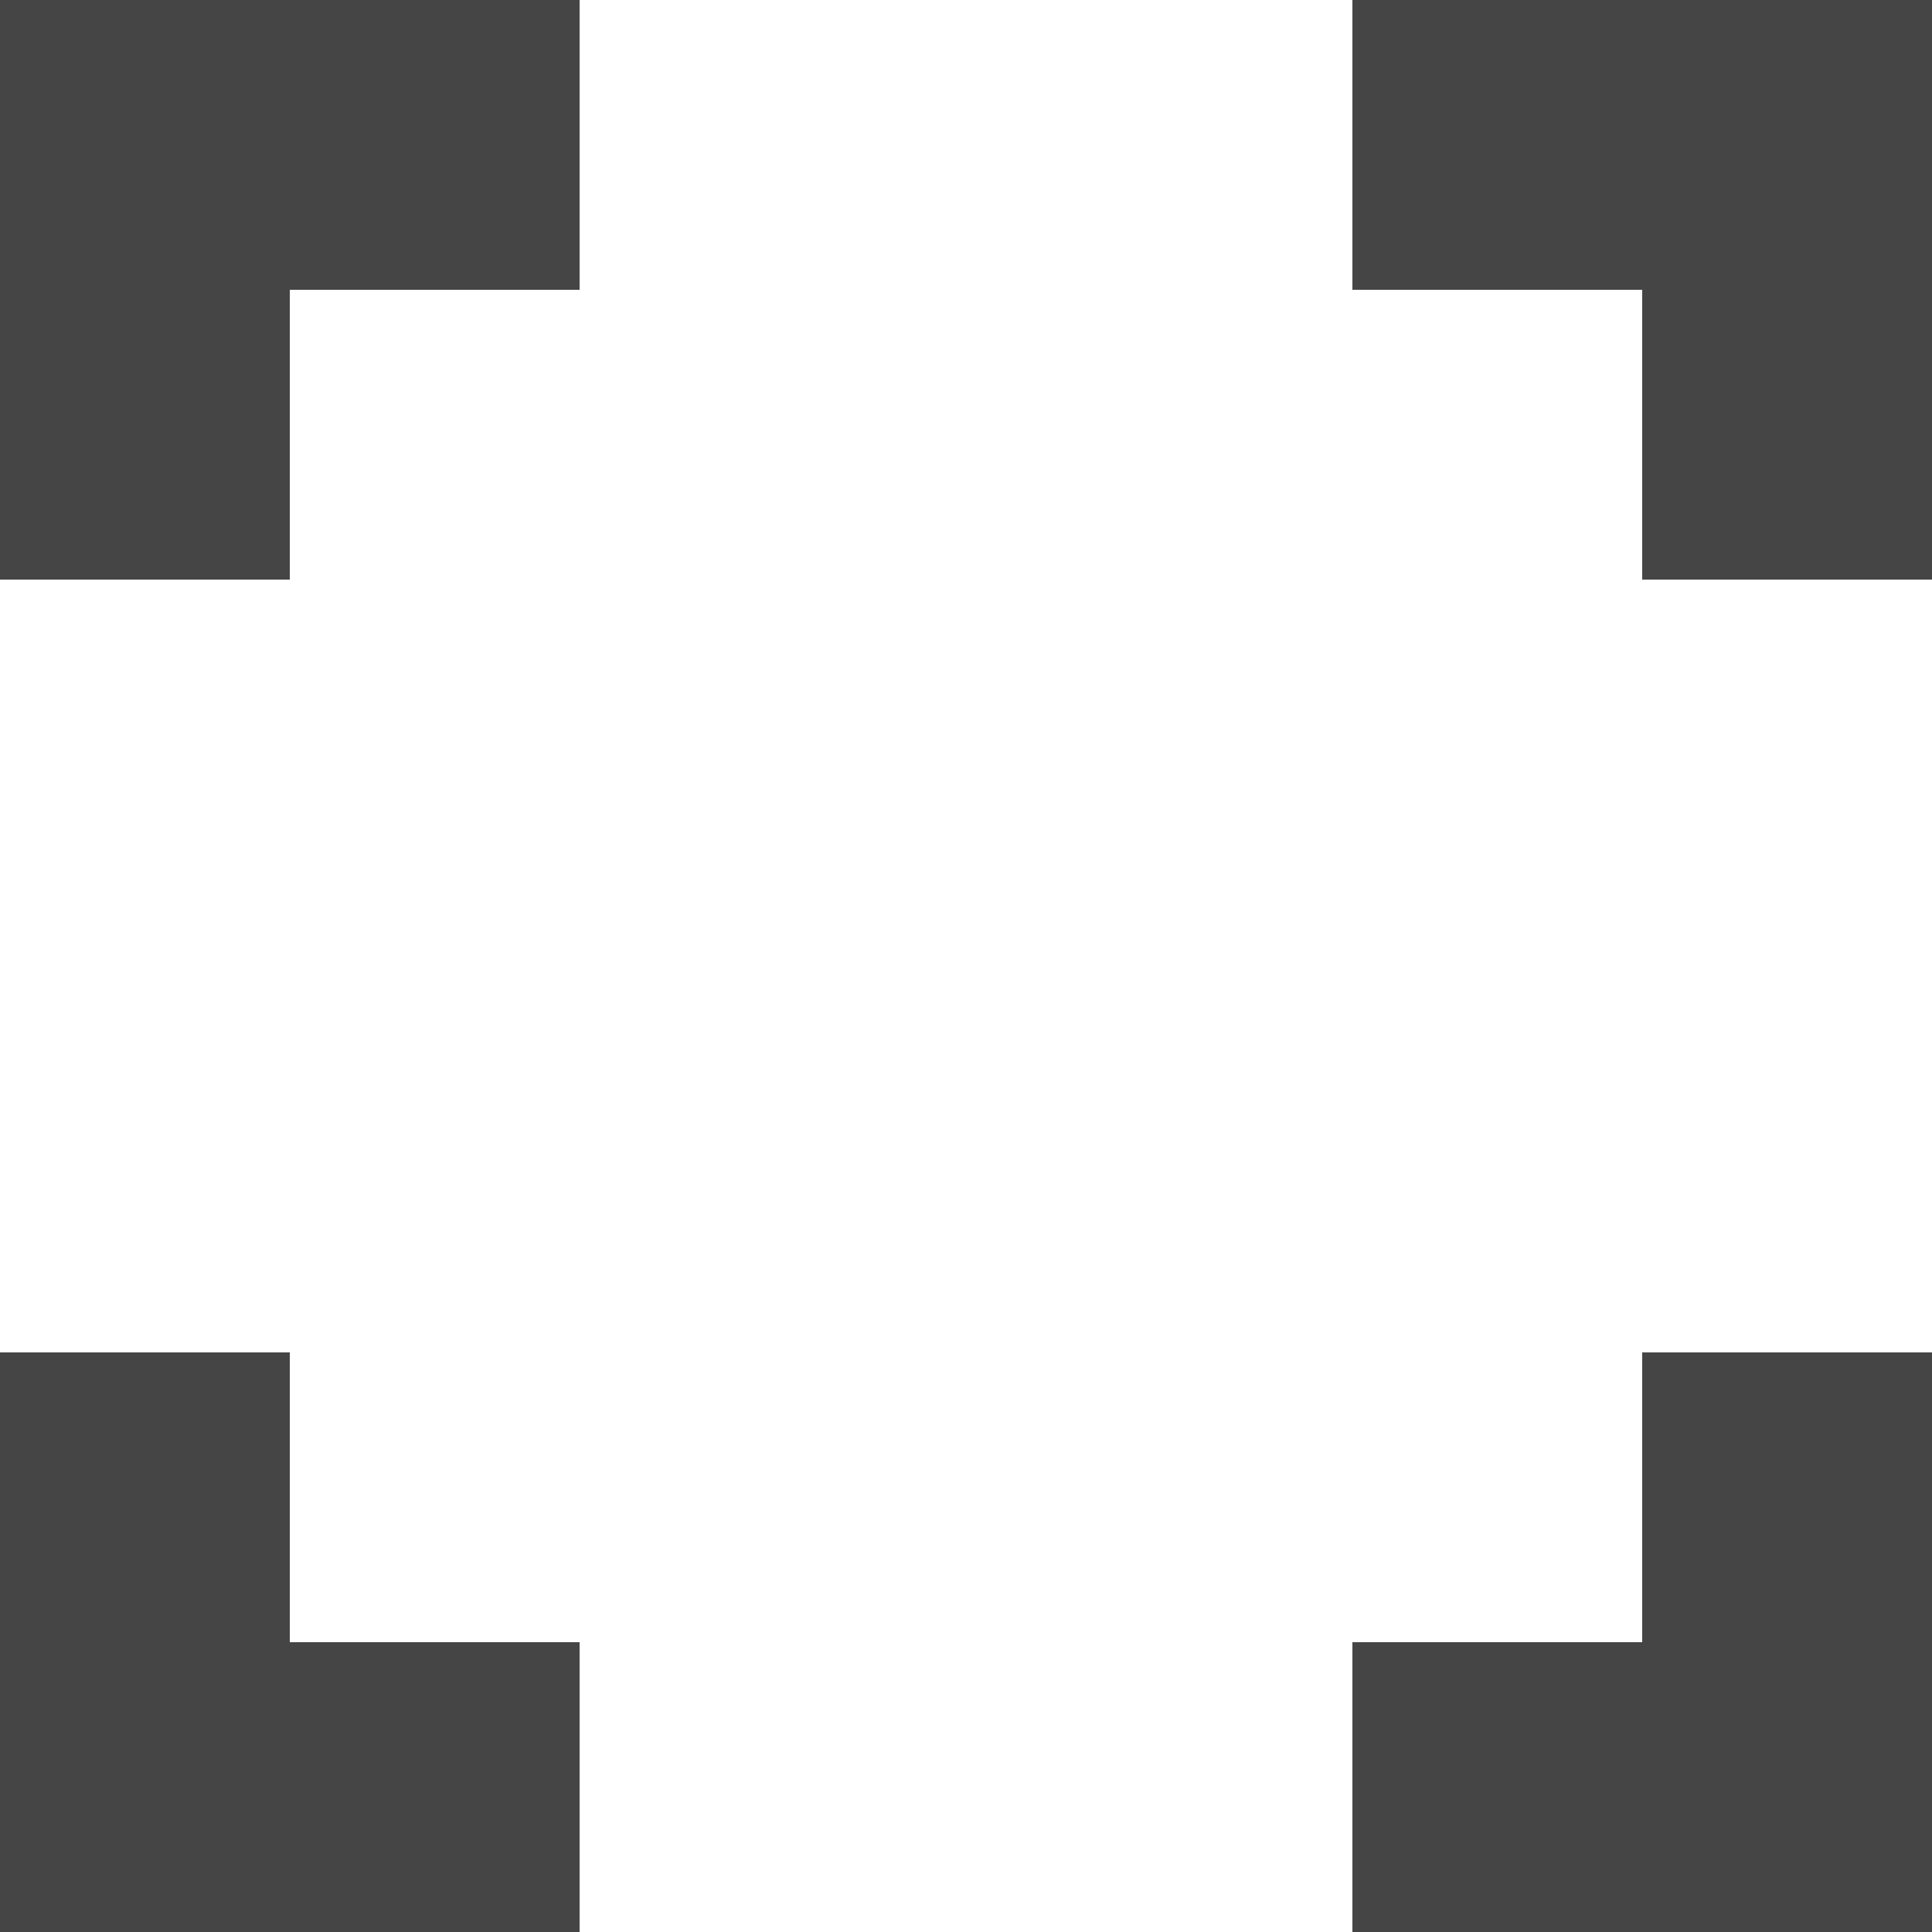
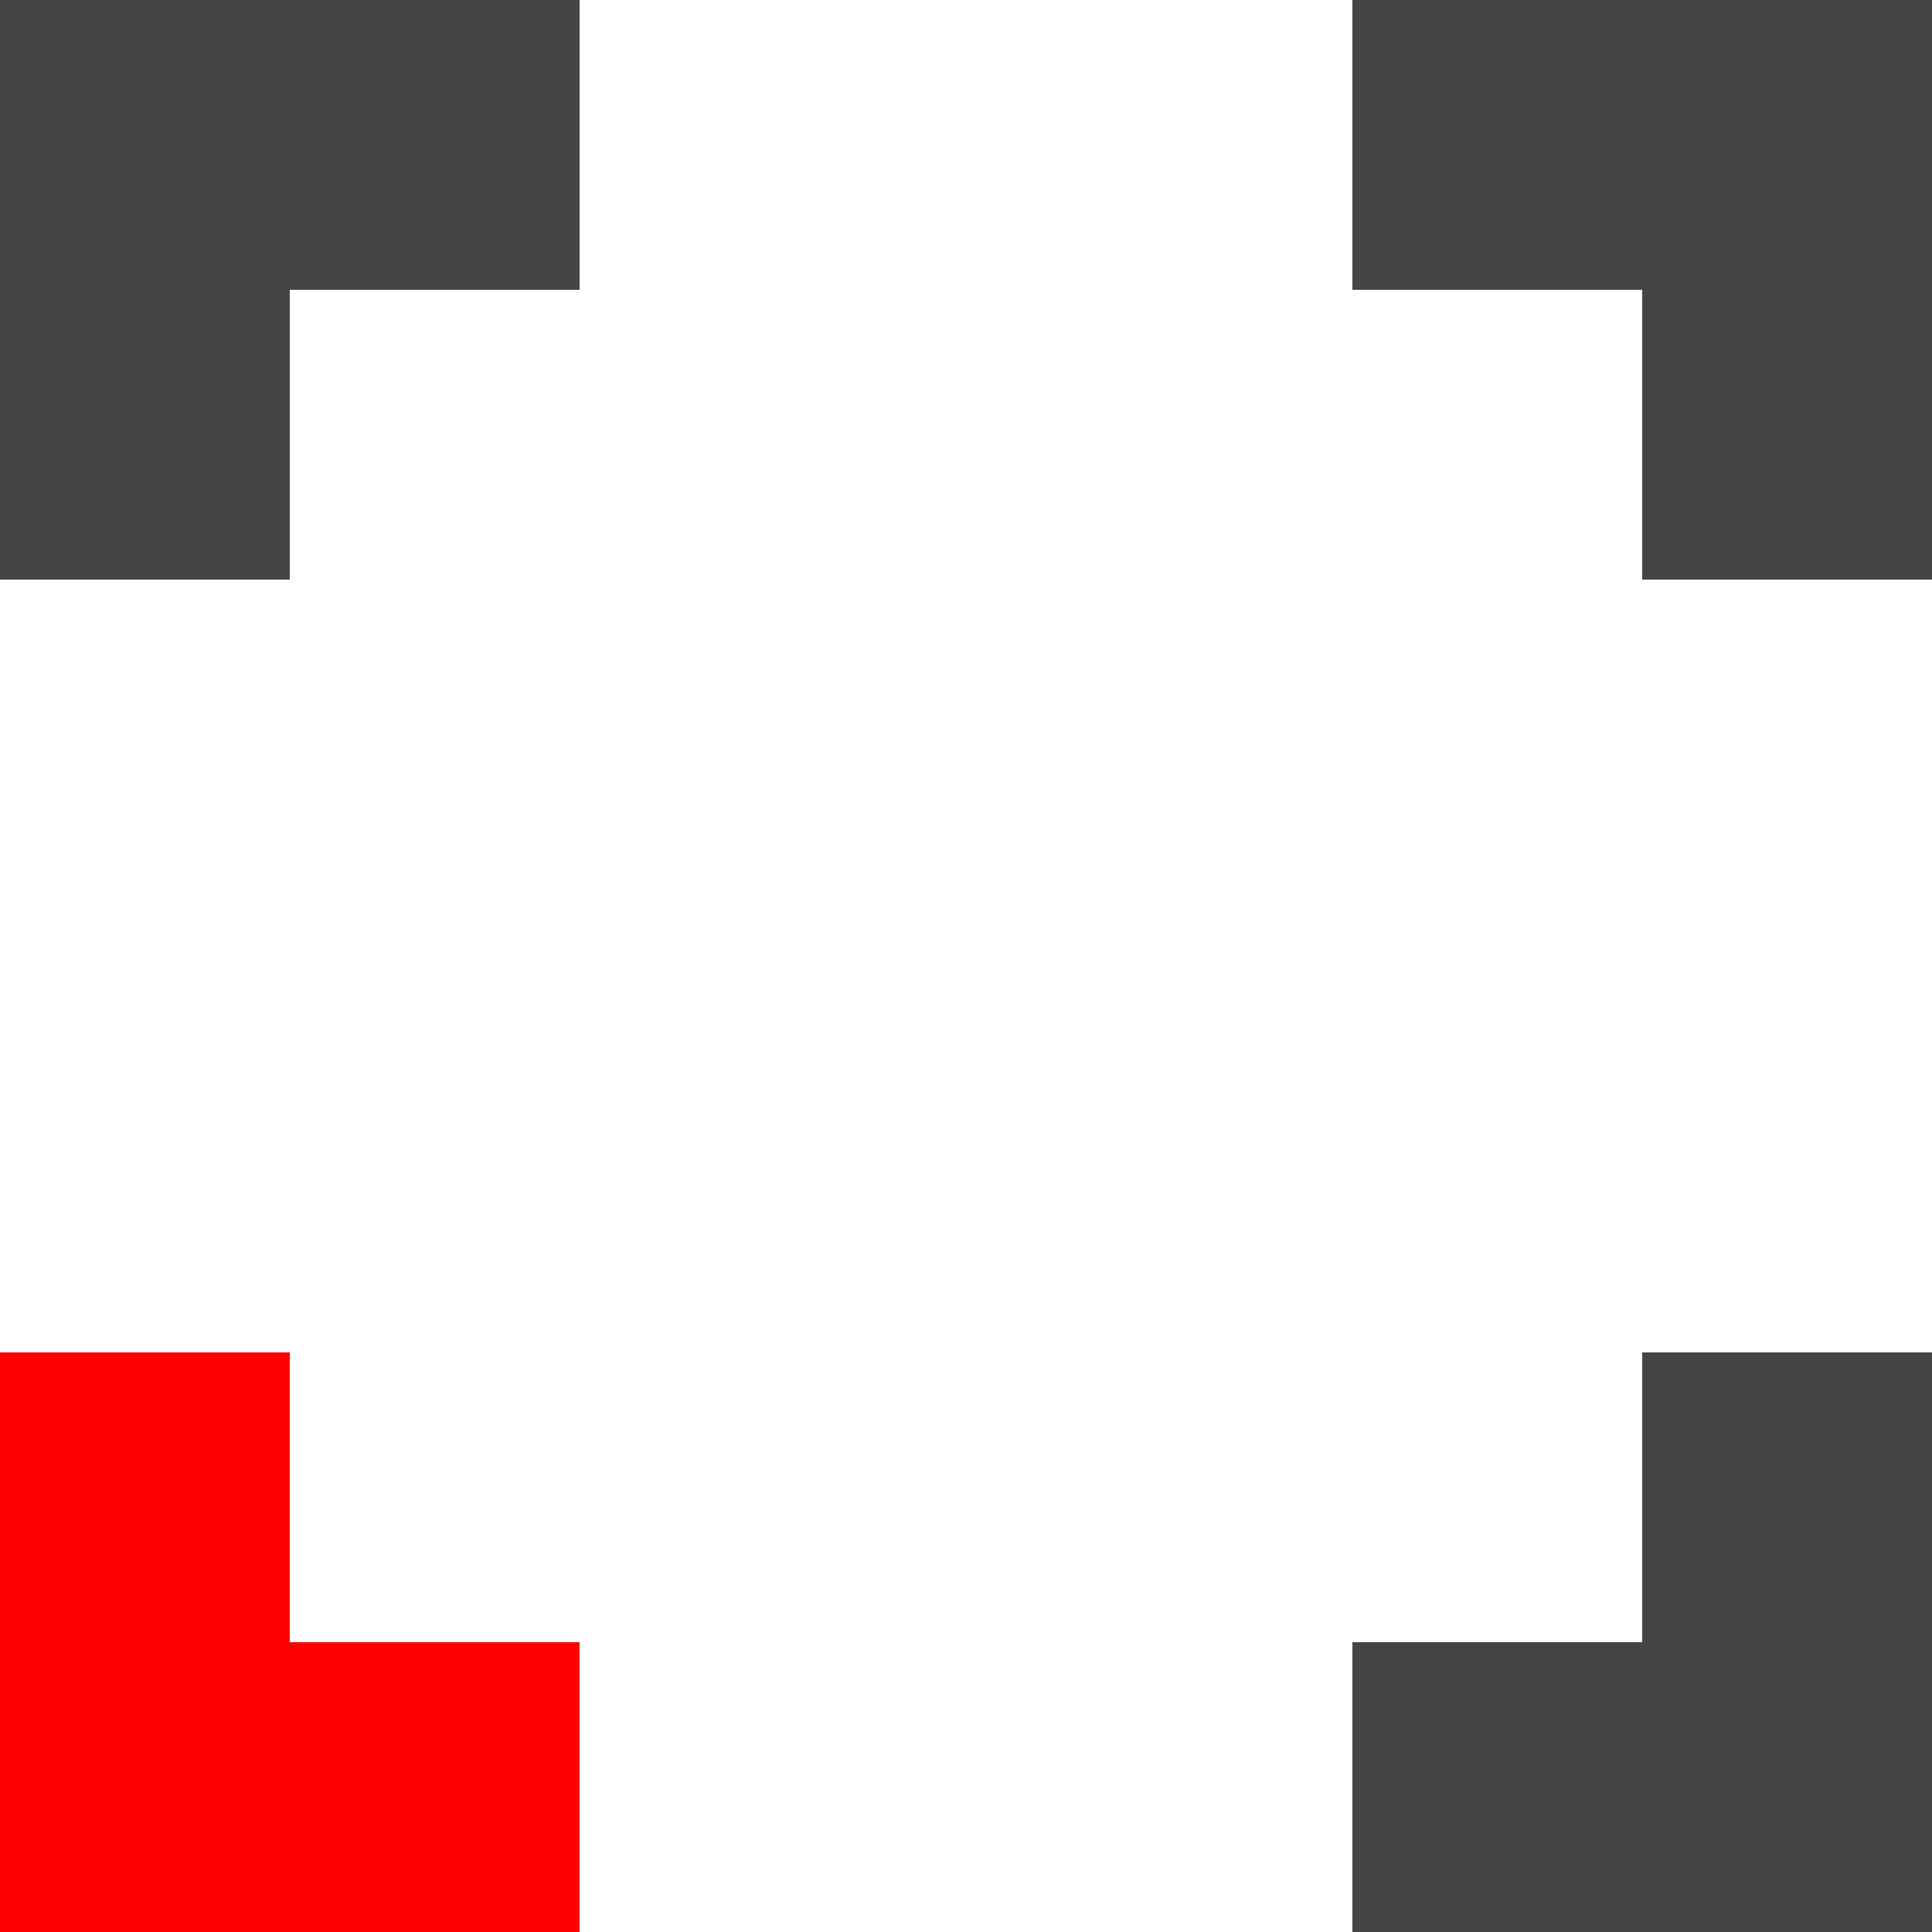
<svg xmlns="http://www.w3.org/2000/svg" version="1.0" id="Layer_1" x="0px" y="0px" width="20px" height="20px" viewBox="0 0 20 20" enable-background="new 0 0 20 20" xml:space="preserve">
  <g>
    <polygon fill="#454545" points="0,0 0,3 0,6 3,6 3,3 6,3 6,0 3,0" />
-     <polygon fill="#454545" points="3,14 0,14 0,17 0,20 3,20 6,20 6,17 3,17" />
+     <polygon fill="red" points="3,14 0,14 0,17 0,20 3,20 6,20 6,17 3,17" />
    <polygon fill="#454545" points="17,0 14,0 14,3 17,3 17,6 20,6 20,3 20,0" />
    <polygon fill="#454545" points="17,17 14,17 14,20 17,20 20,20 20,17 20,14 17,14" />
  </g>
</svg>
